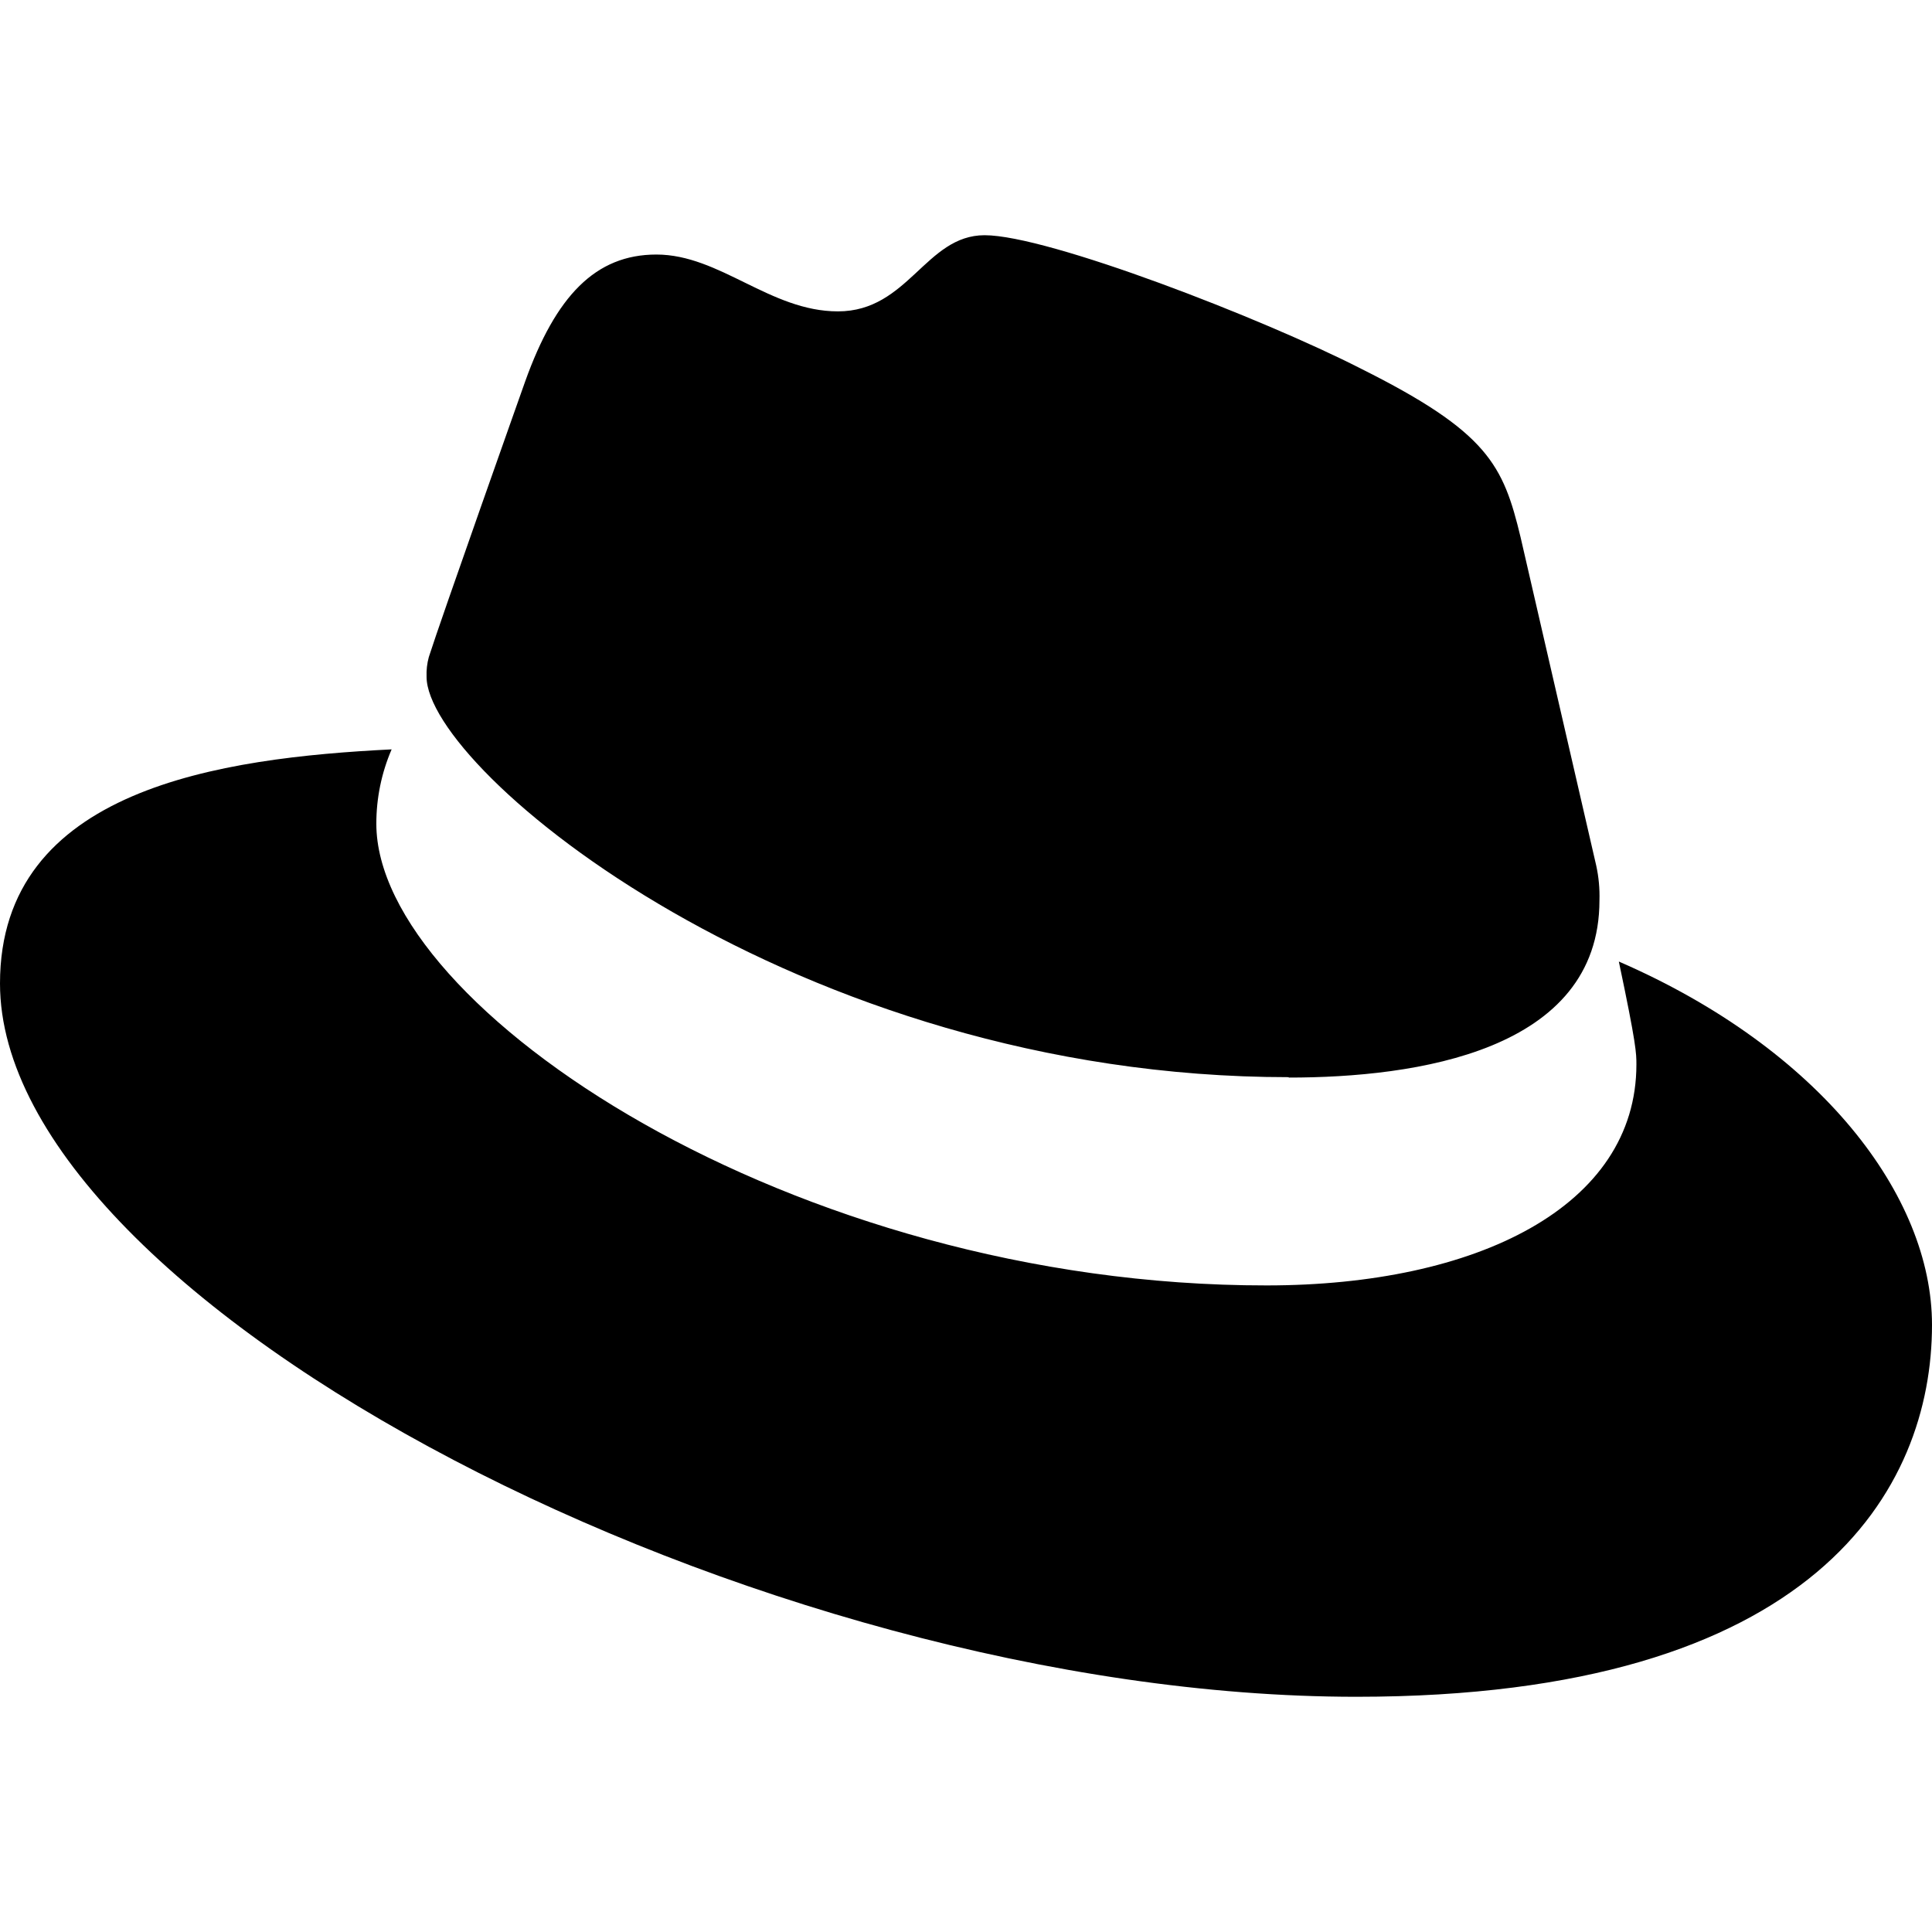
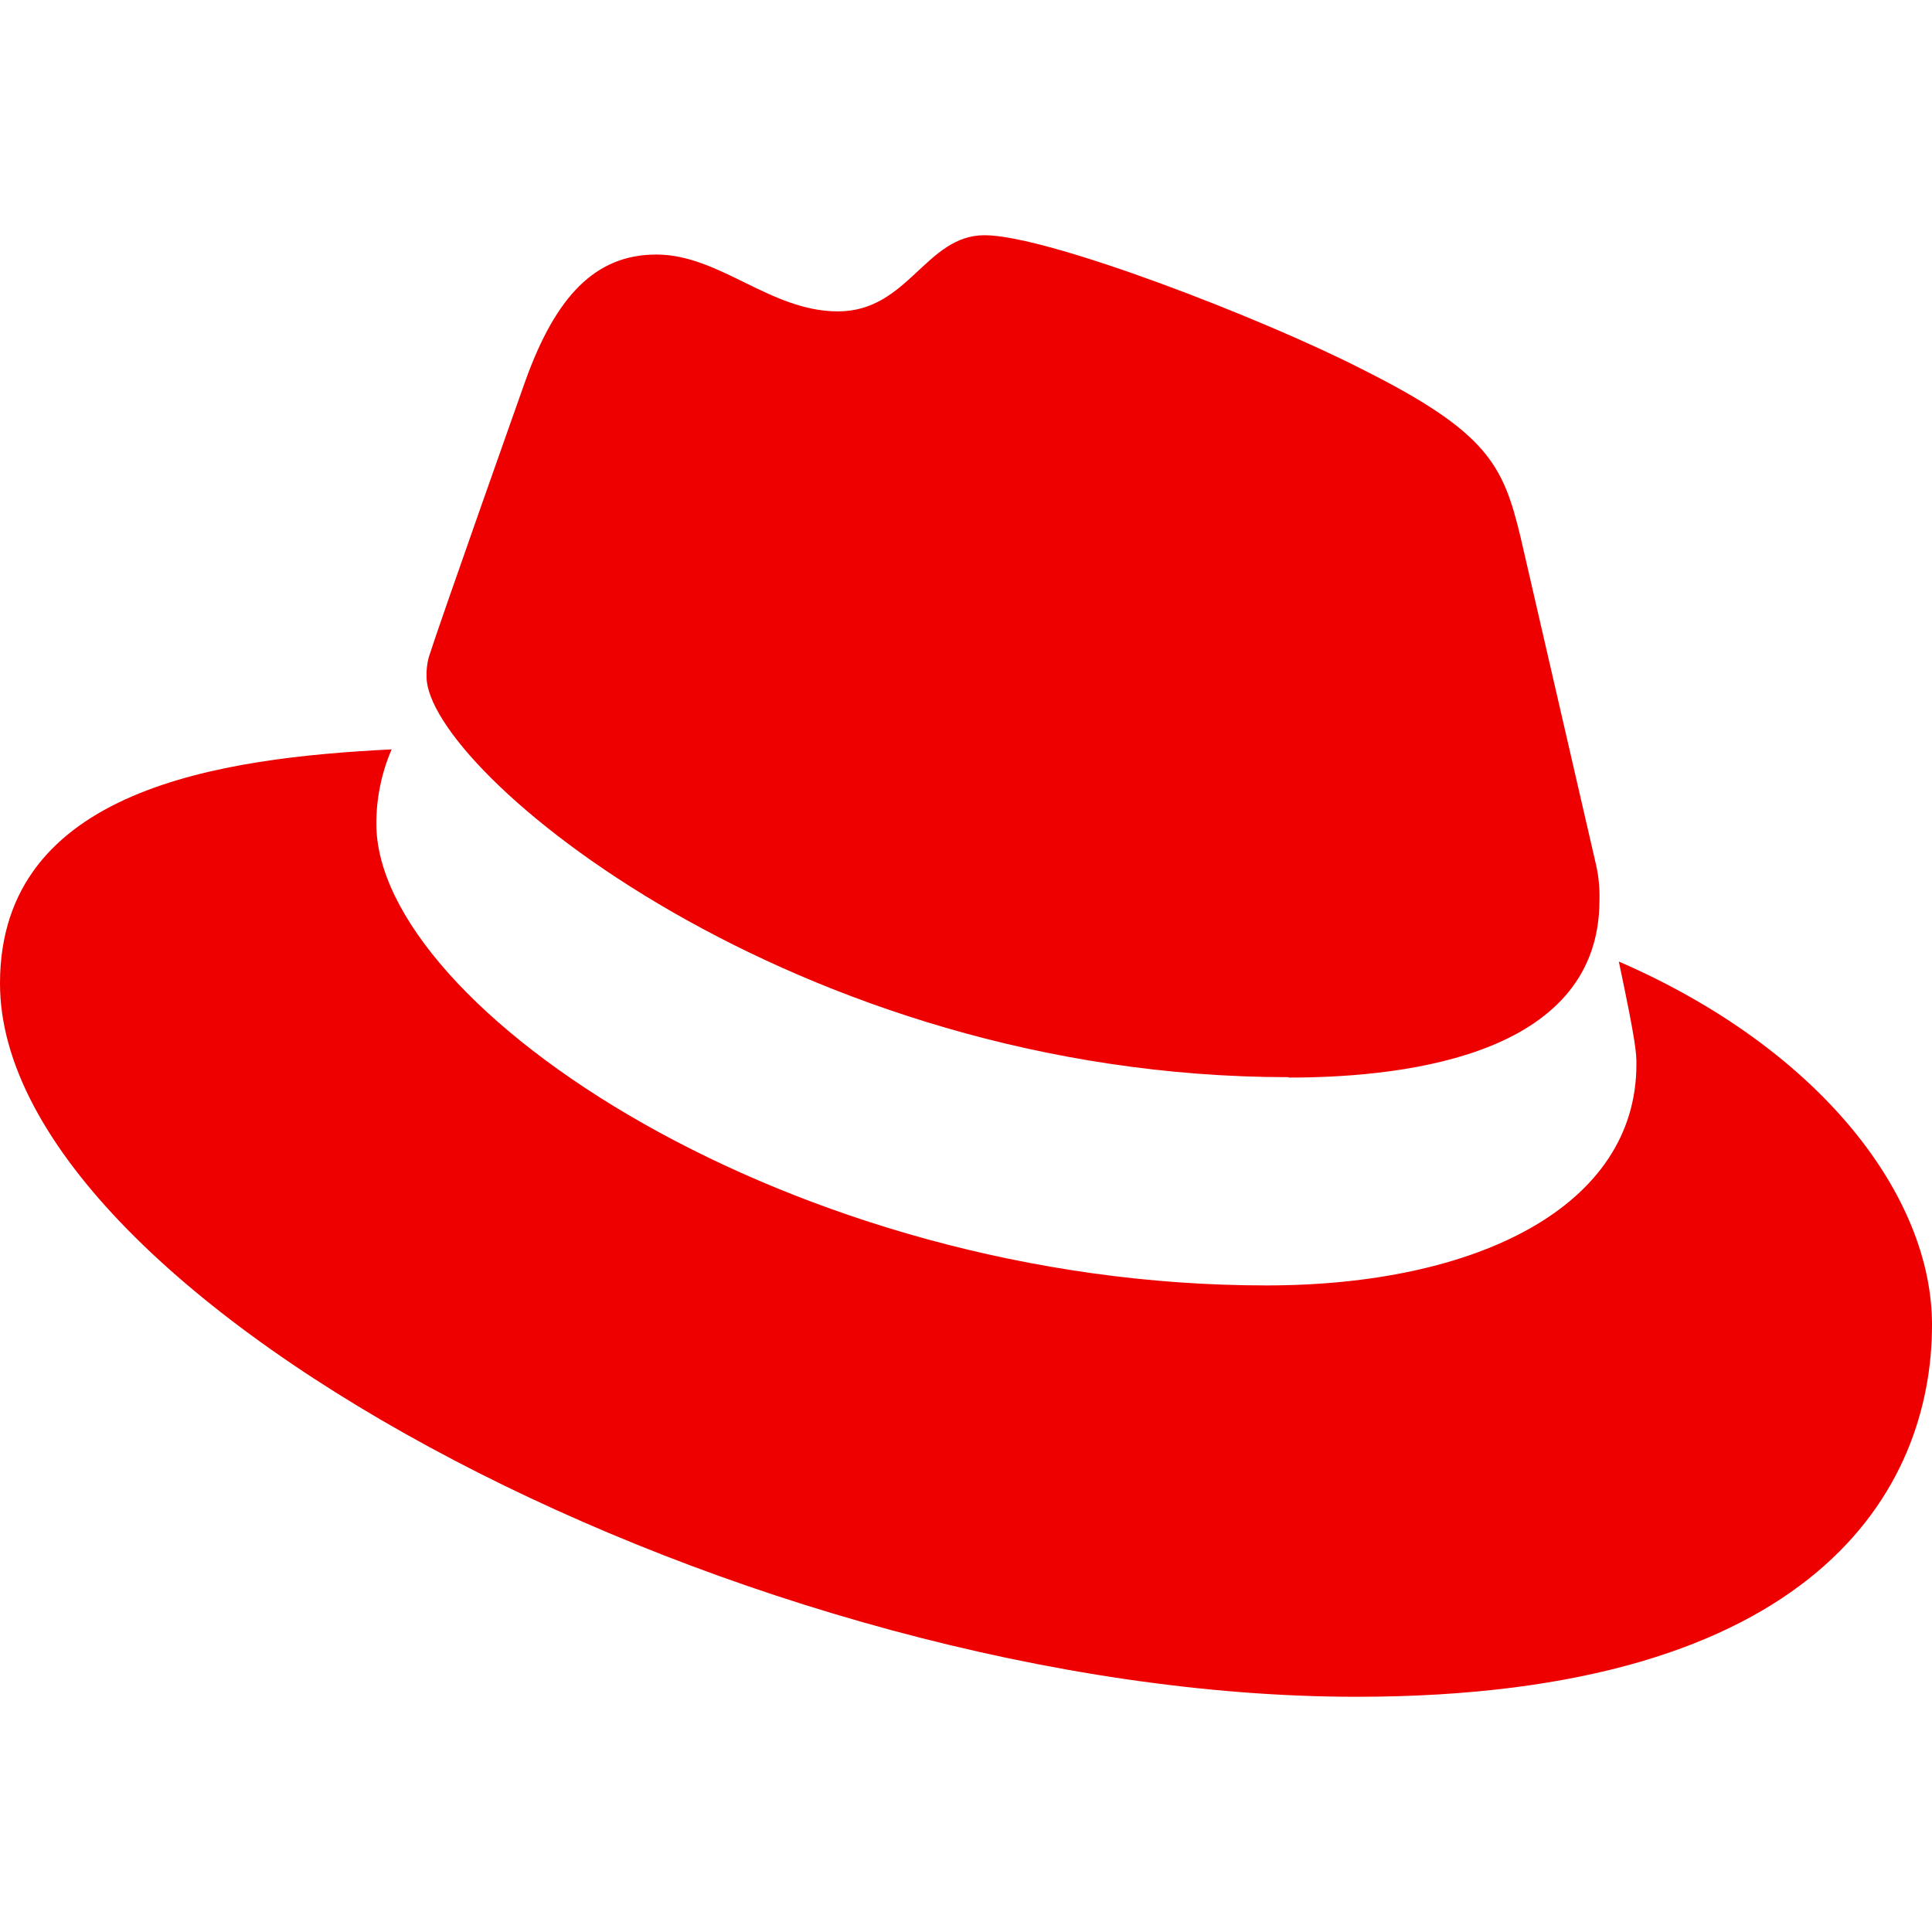
- <svg xmlns="http://www.w3.org/2000/svg" role="img" viewBox="0 0 24 24">
+ <svg xmlns="http://www.w3.org/2000/svg" fill="#EE0000" role="img" viewBox="0 0 24 24">
  <path d="M16.009 13.386c1.577 0 3.86-.326 3.86-2.202a1.765 1.765 0 0 0-.04-.431l-.94-4.08c-.216-.898-.406-1.305-1.982-2.093-1.223-.625-3.888-1.658-4.676-1.658-.733 0-.947.946-1.822.946-.842 0-1.467-.706-2.255-.706-.757 0-1.25.515-1.63 1.576 0 0-1.06 2.99-1.197 3.424a.81.81 0 0 0-.028.245c0 1.162 4.577 4.974 10.71 4.974m4.101-1.435c.218 1.032.218 1.14.218 1.277 0 1.765-1.984 2.745-4.593 2.745-5.895.004-11.06-3.451-11.06-5.734a2.326 2.326 0 0 1 .19-.925C2.746 9.415 0 9.794 0 12.217c0 3.969 9.405 8.861 16.851 8.861 5.71 0 7.149-2.582 7.149-4.62 0-1.605-1.387-3.425-3.887-4.512" />
</svg>
